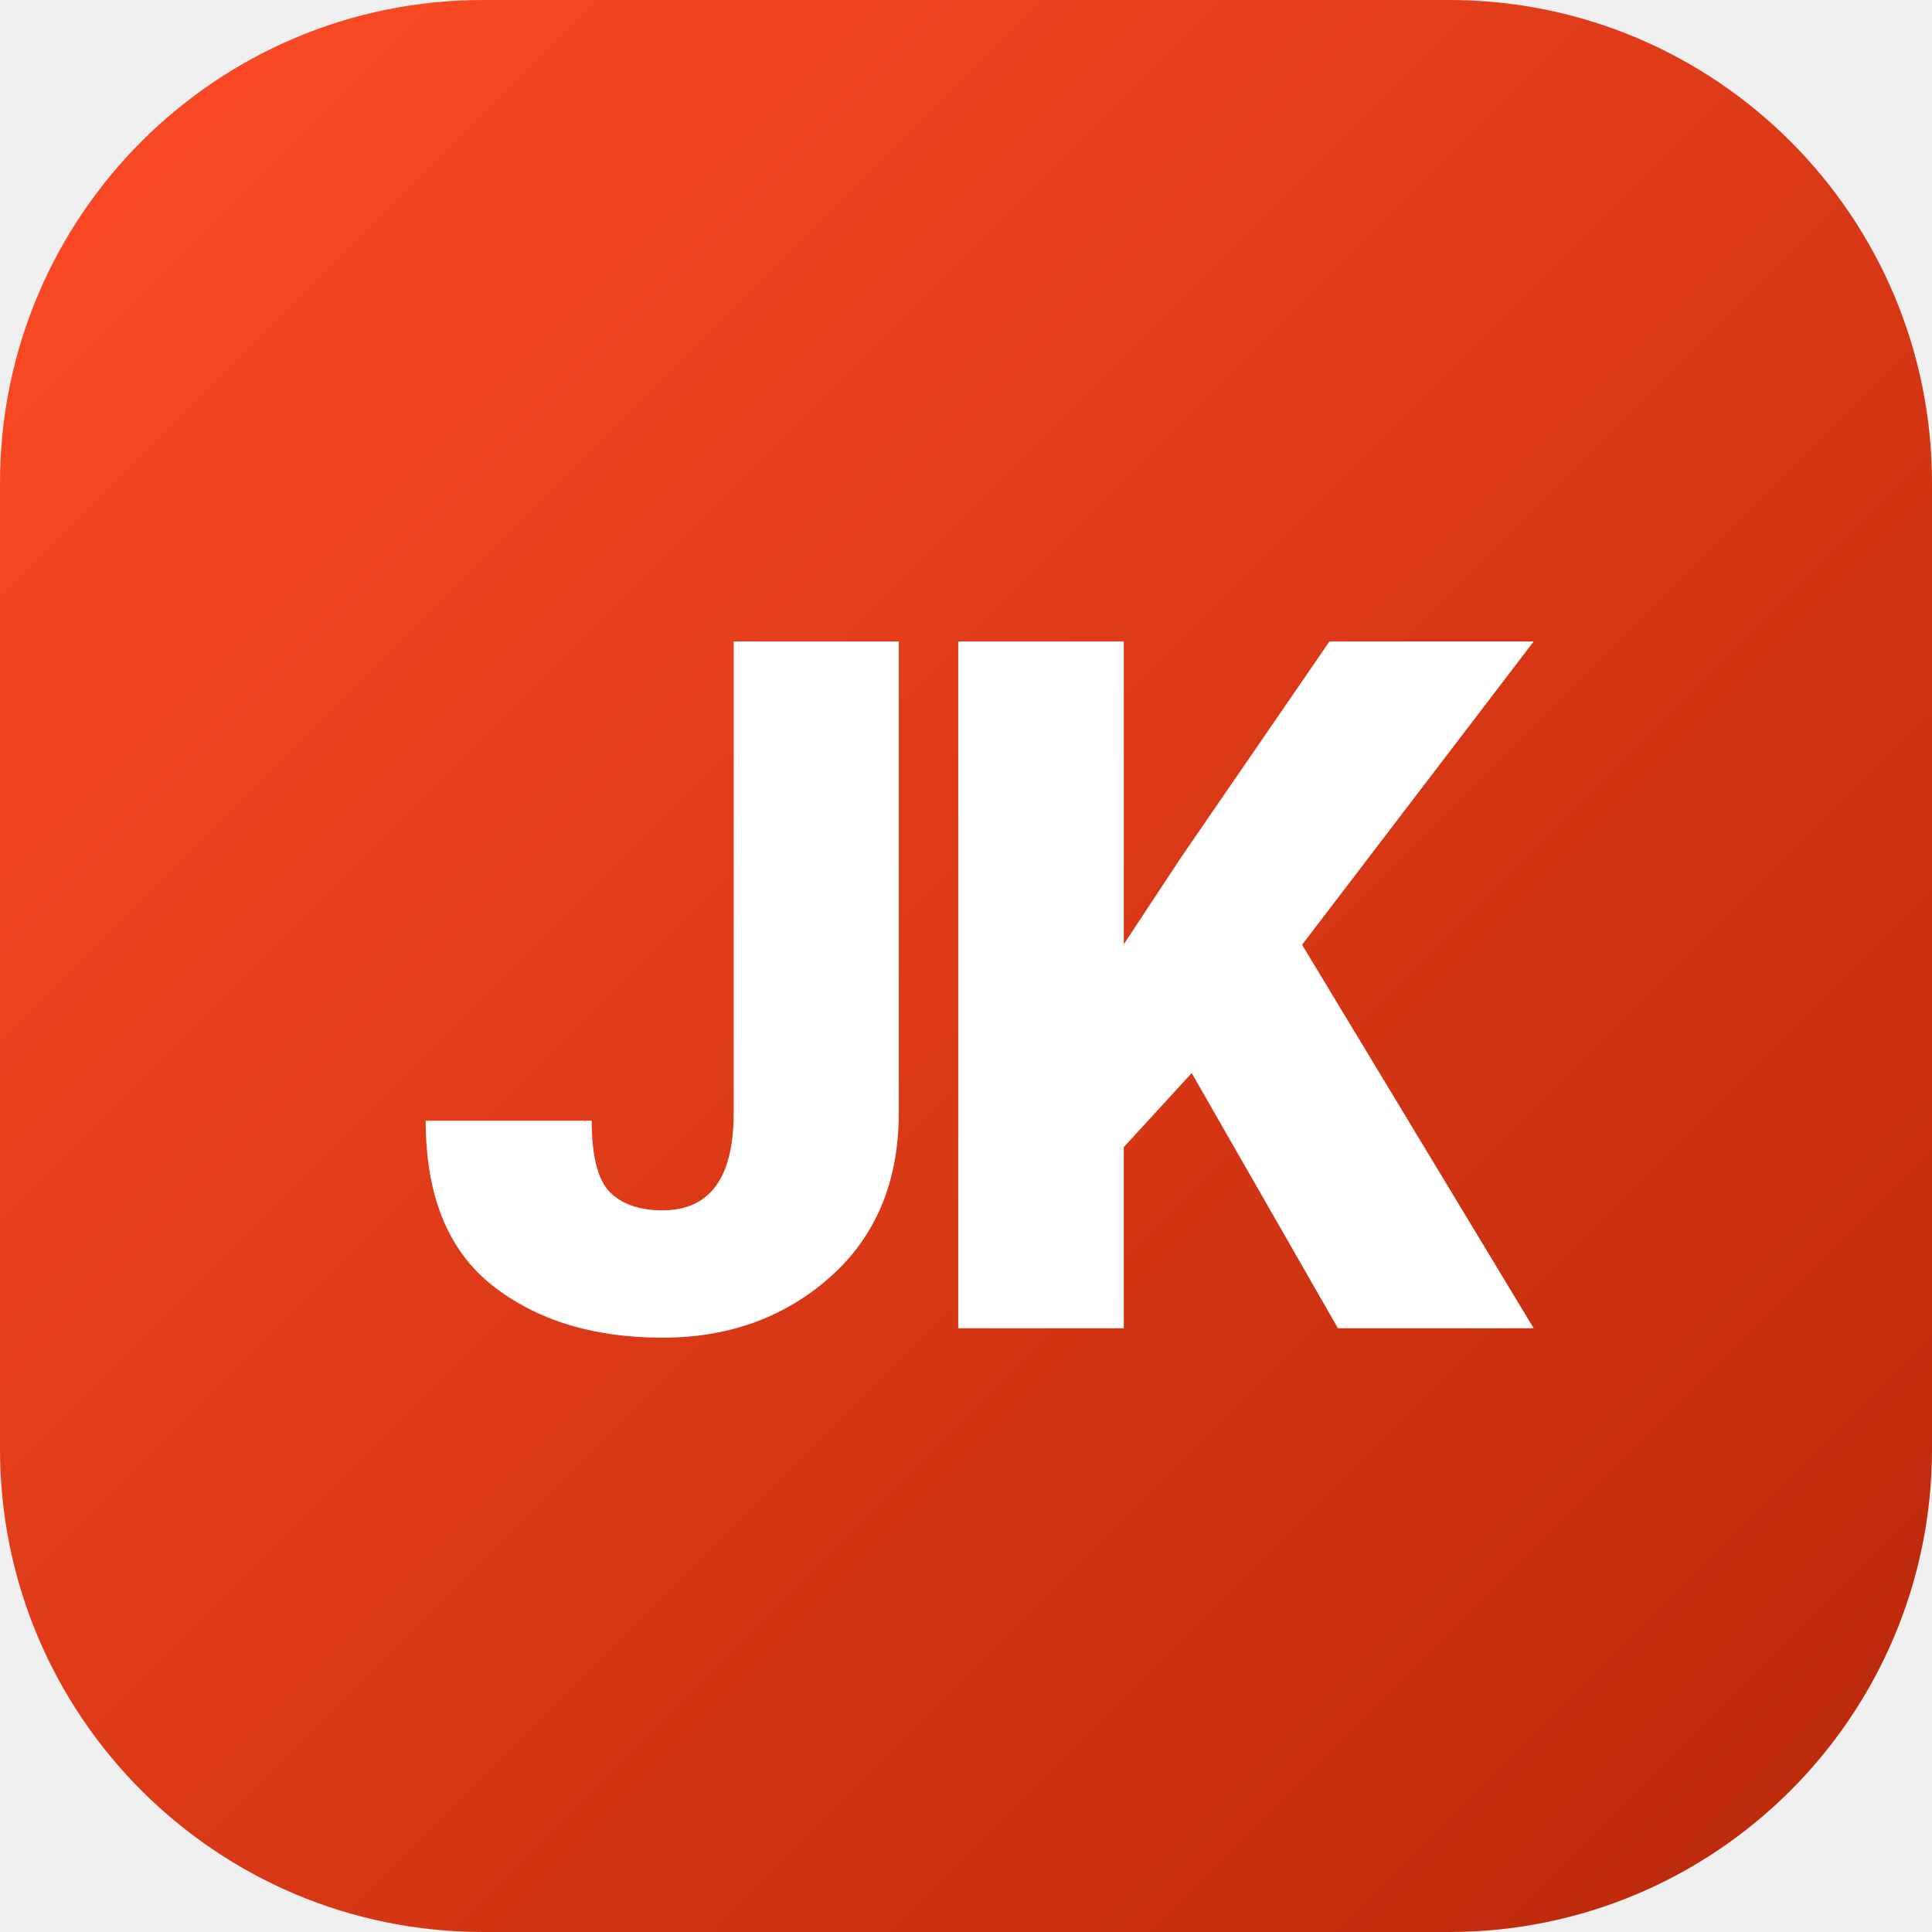
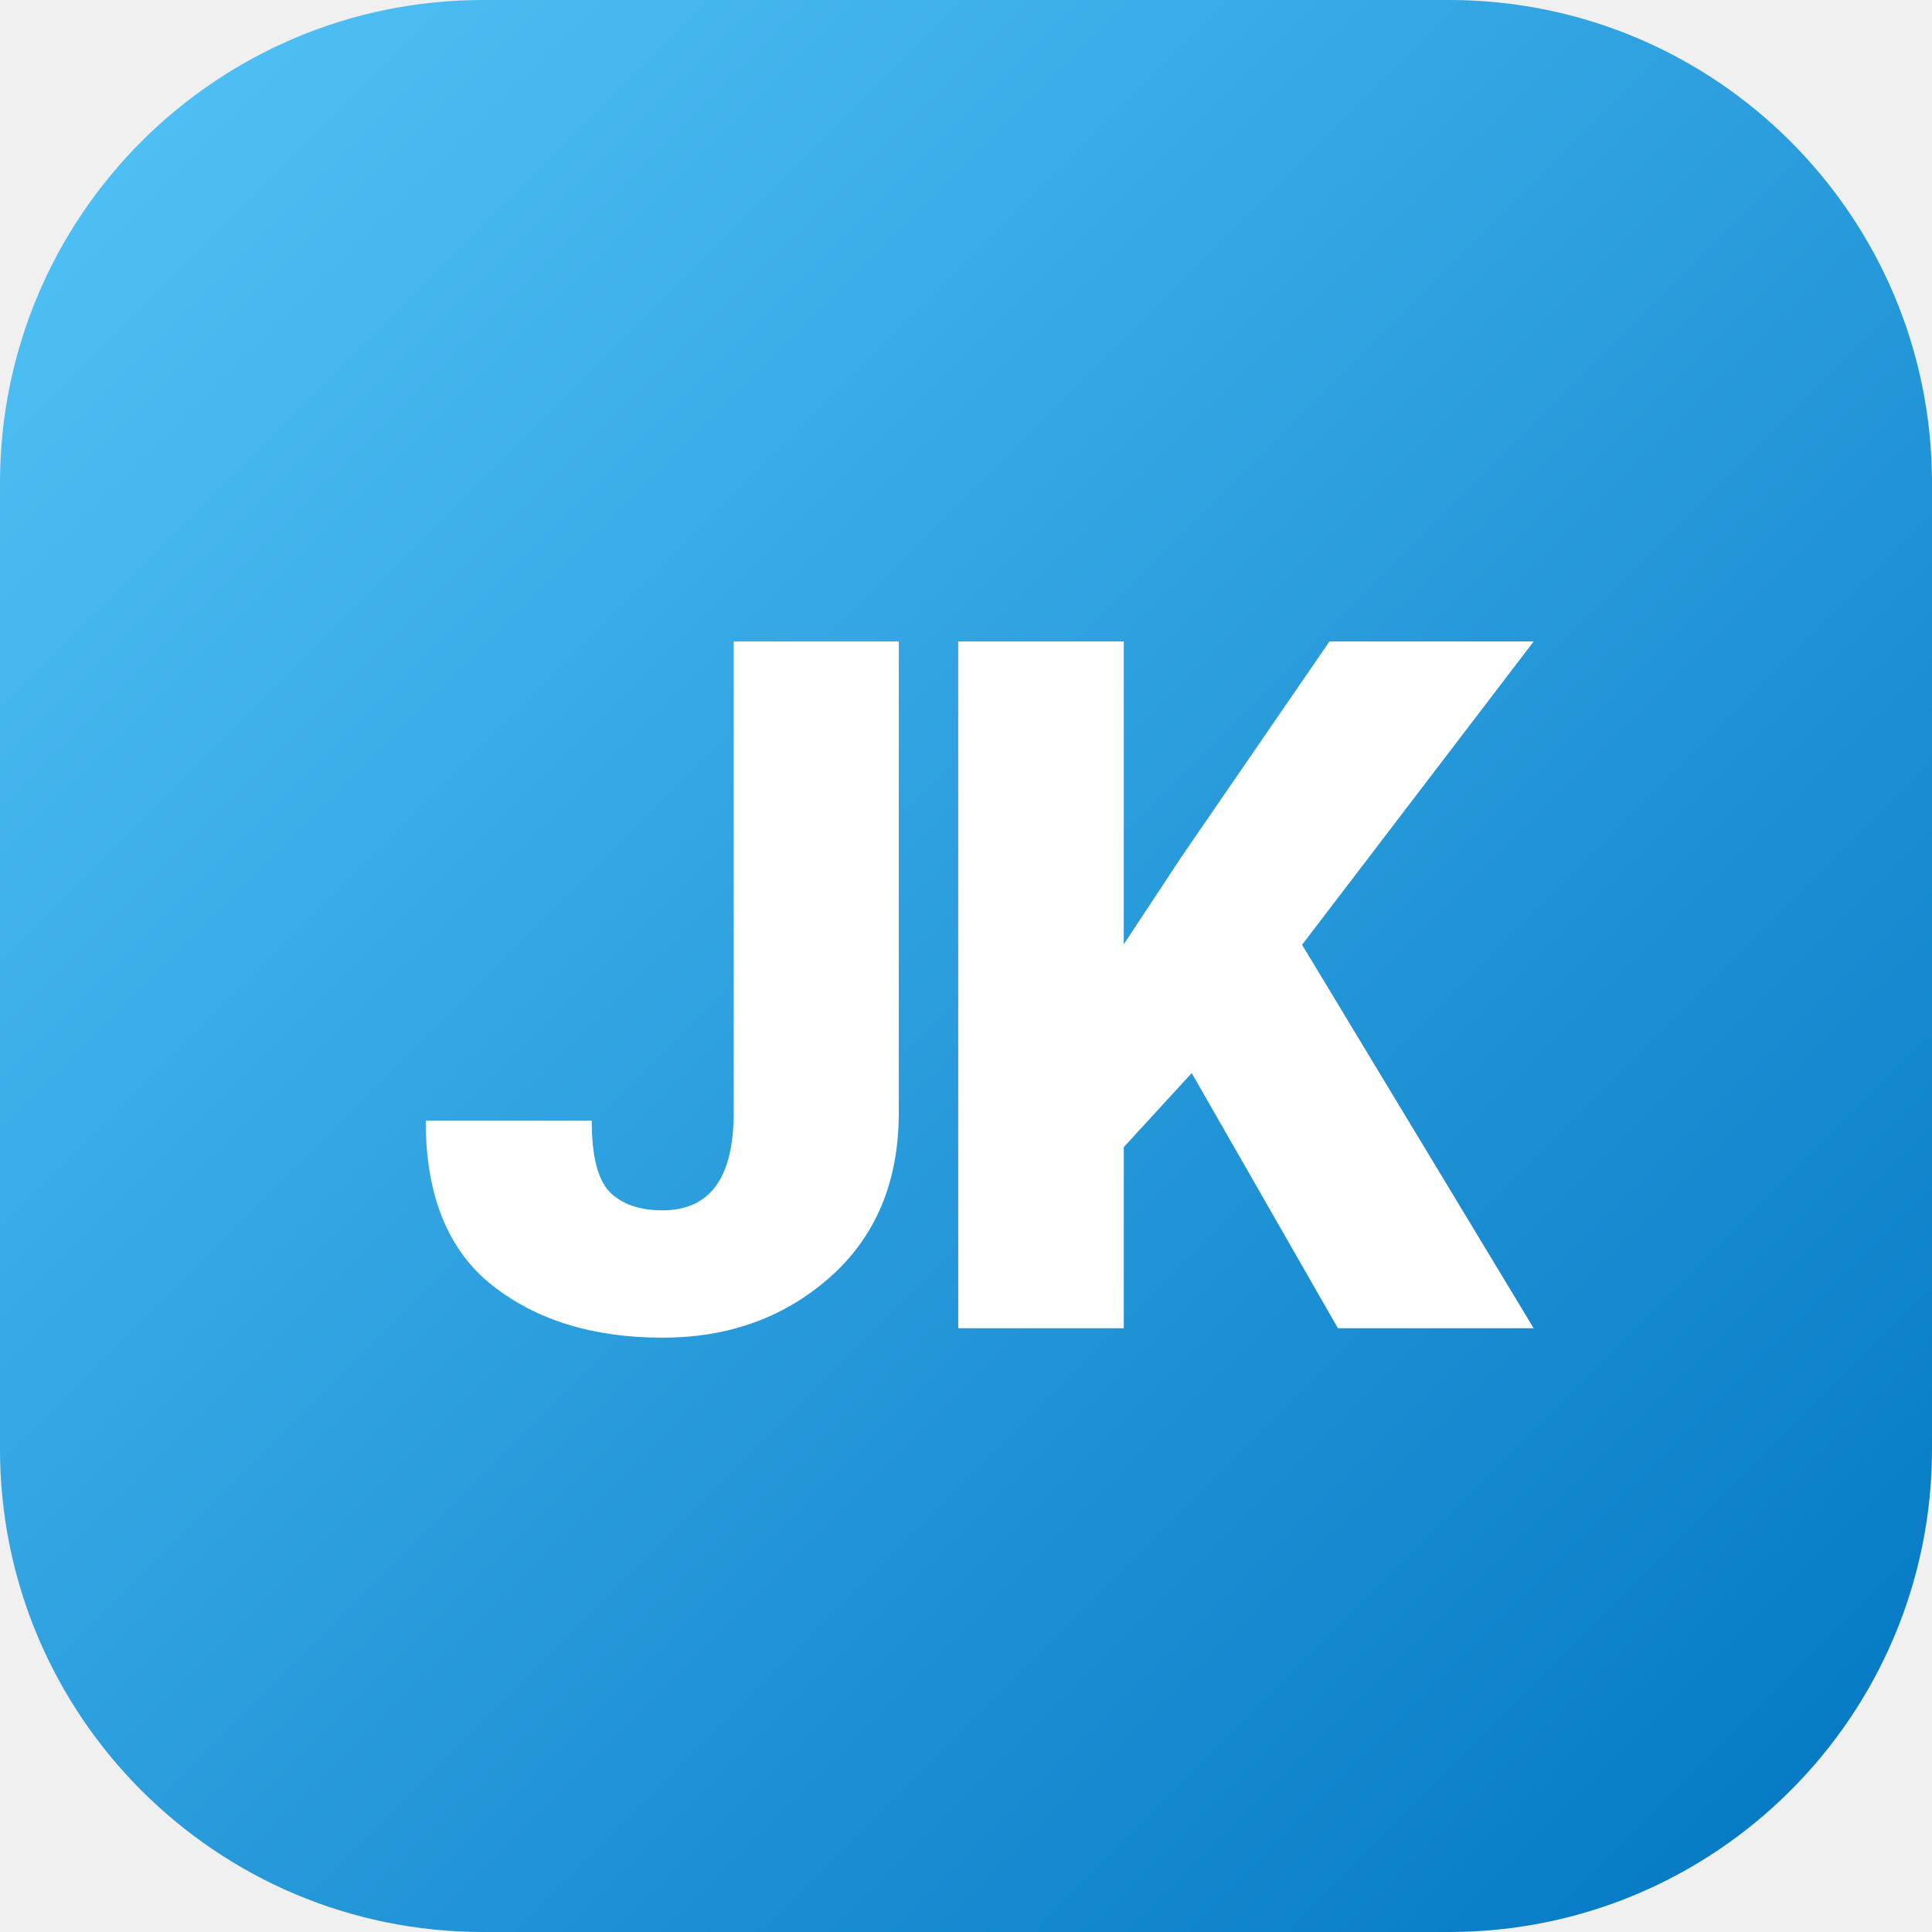
<svg xmlns="http://www.w3.org/2000/svg" viewBox="0 0 64 64" width="64" height="64">
  <defs>
    <linearGradient id="jk-grad" x1="0%" y1="0%" x2="100%" y2="100%">
-       <stop offset="0%" stop-color="#FF4B26" />
-       <stop offset="100%" stop-color="#B82808" />
+       <stop offset="0%" stop-color="#54C5F8" />
+       <stop offset="100%" stop-color="#0175C2" />
    </linearGradient>
  </defs>
  <rect width="64" height="64" rx="16" fill="url(#jk-grad)" />
  <text x="32" y="44" font-family="-apple-system, BlinkMacSystemFont, 'Segoe UI', Roboto, sans-serif" font-weight="900" font-size="32" fill="#ffffff" text-anchor="middle" letter-spacing="-1.5">JK</text>
</svg>
